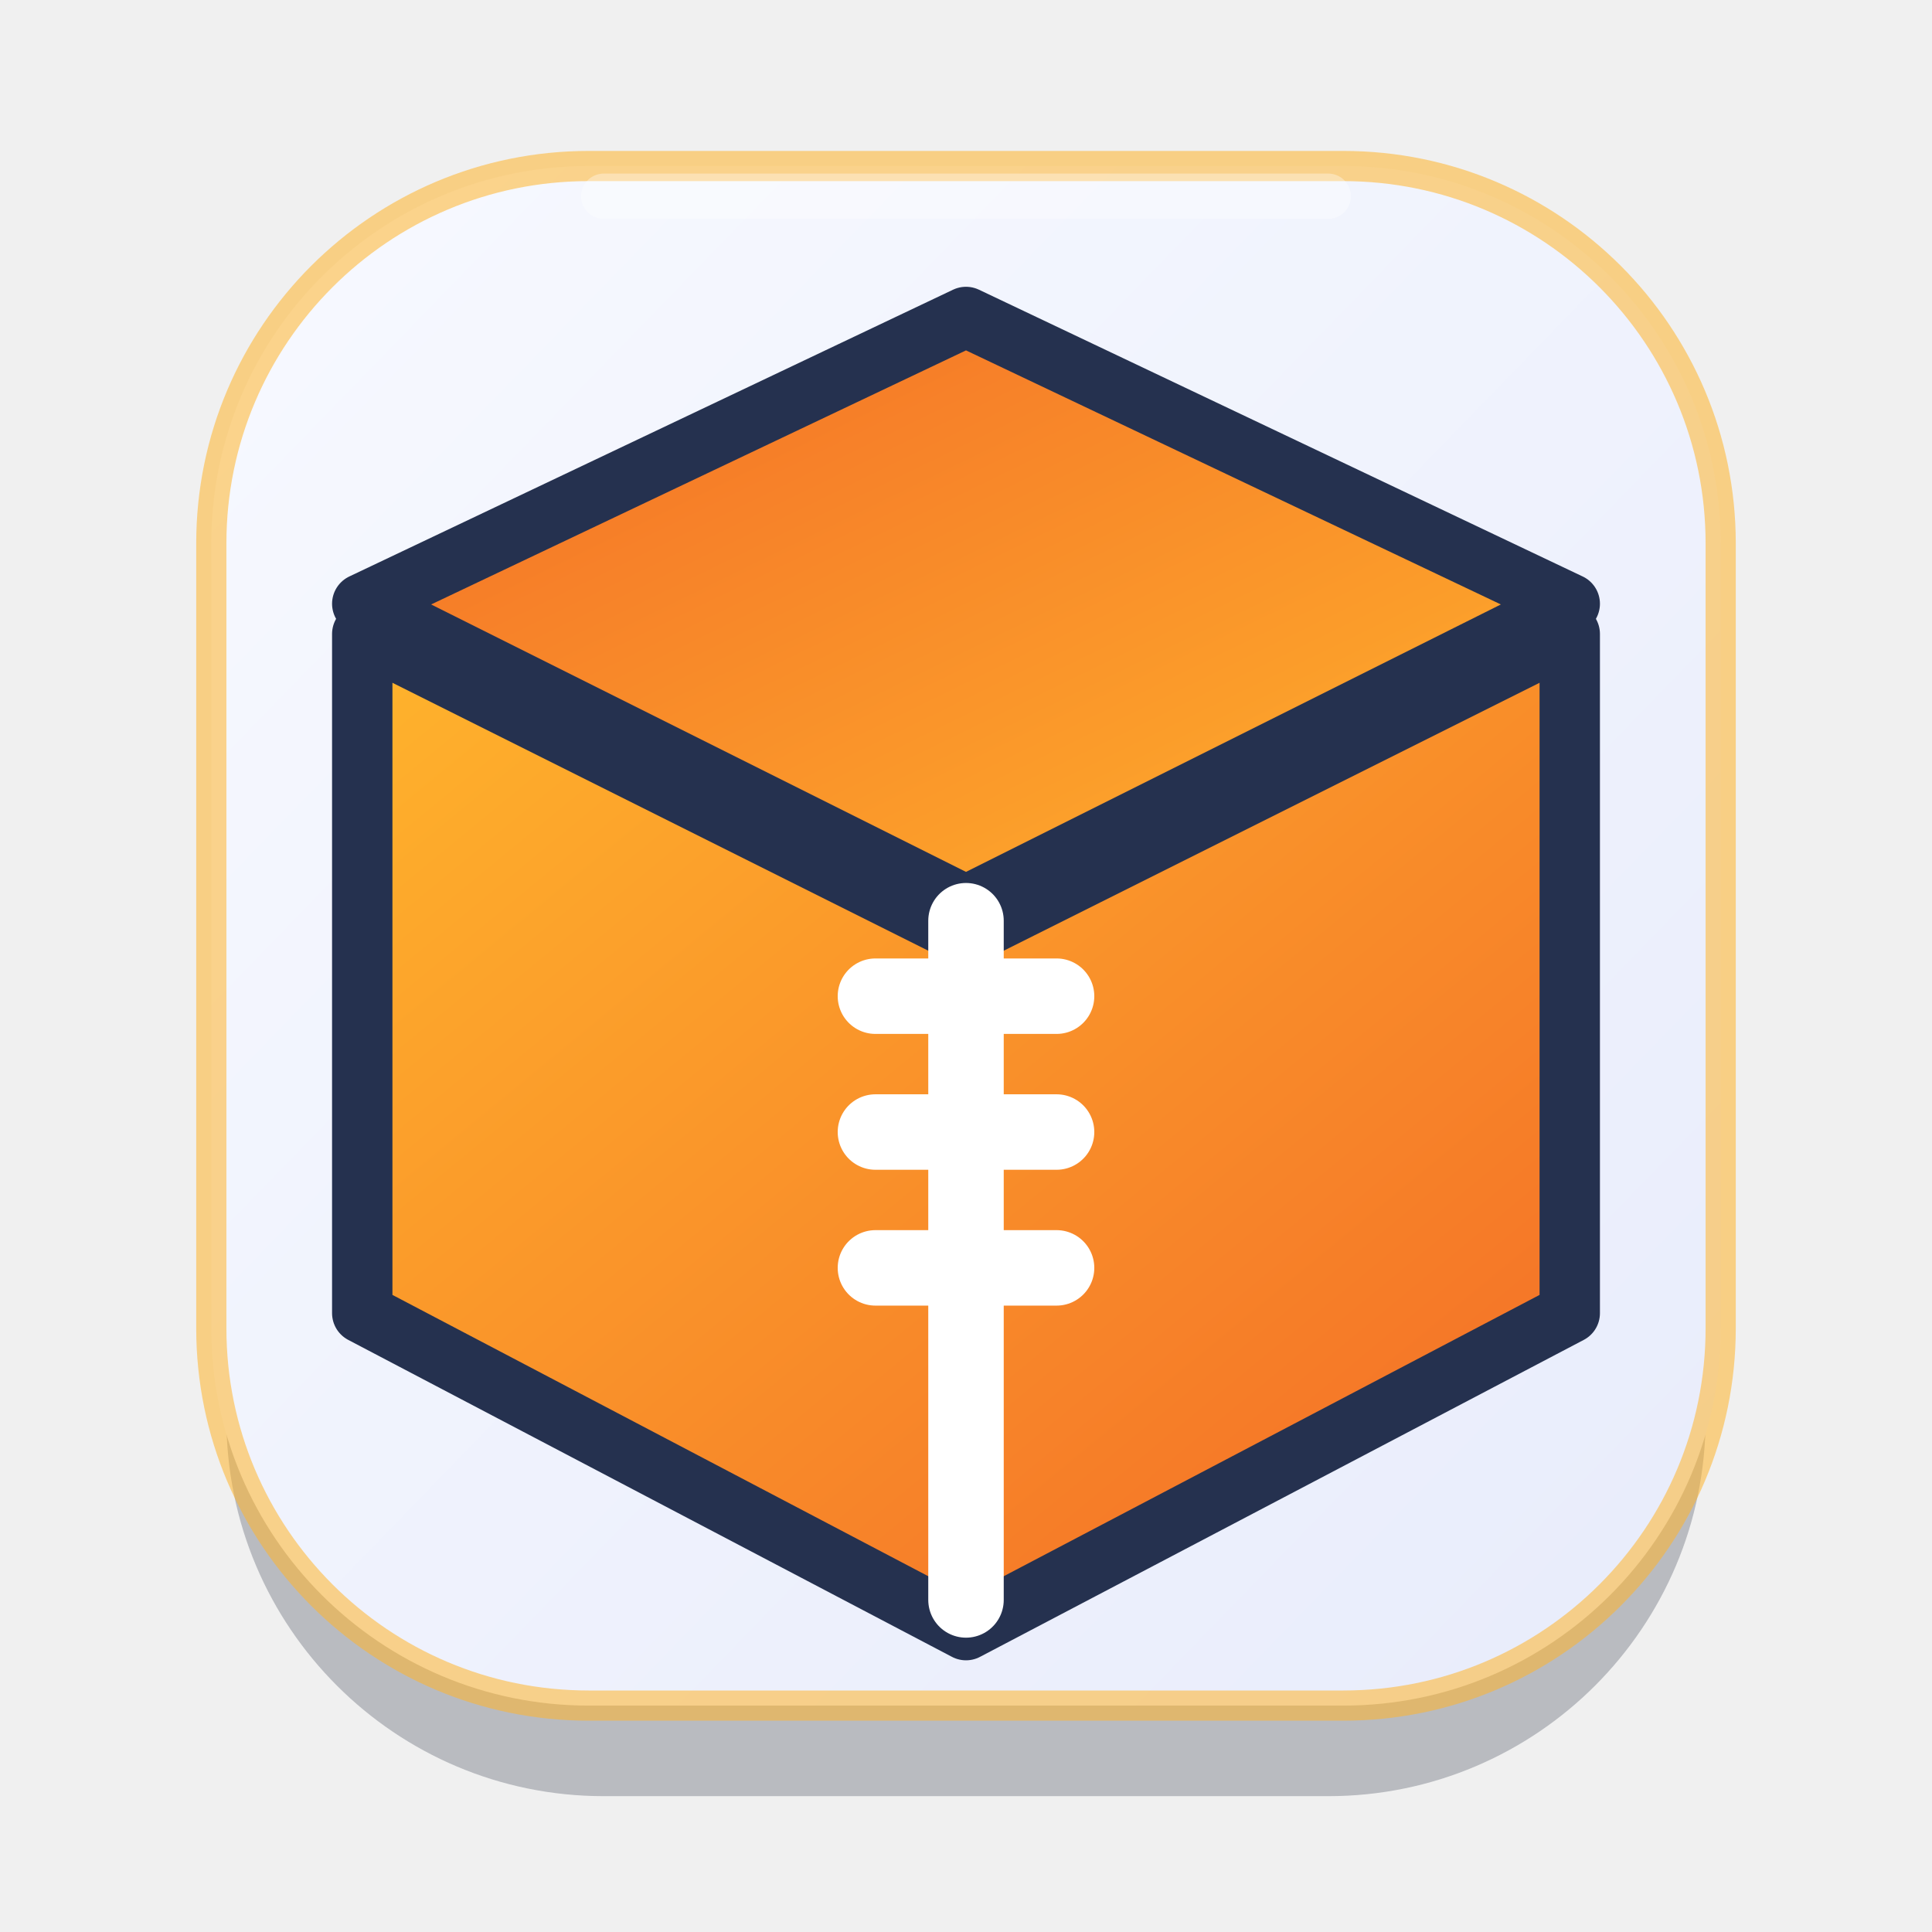
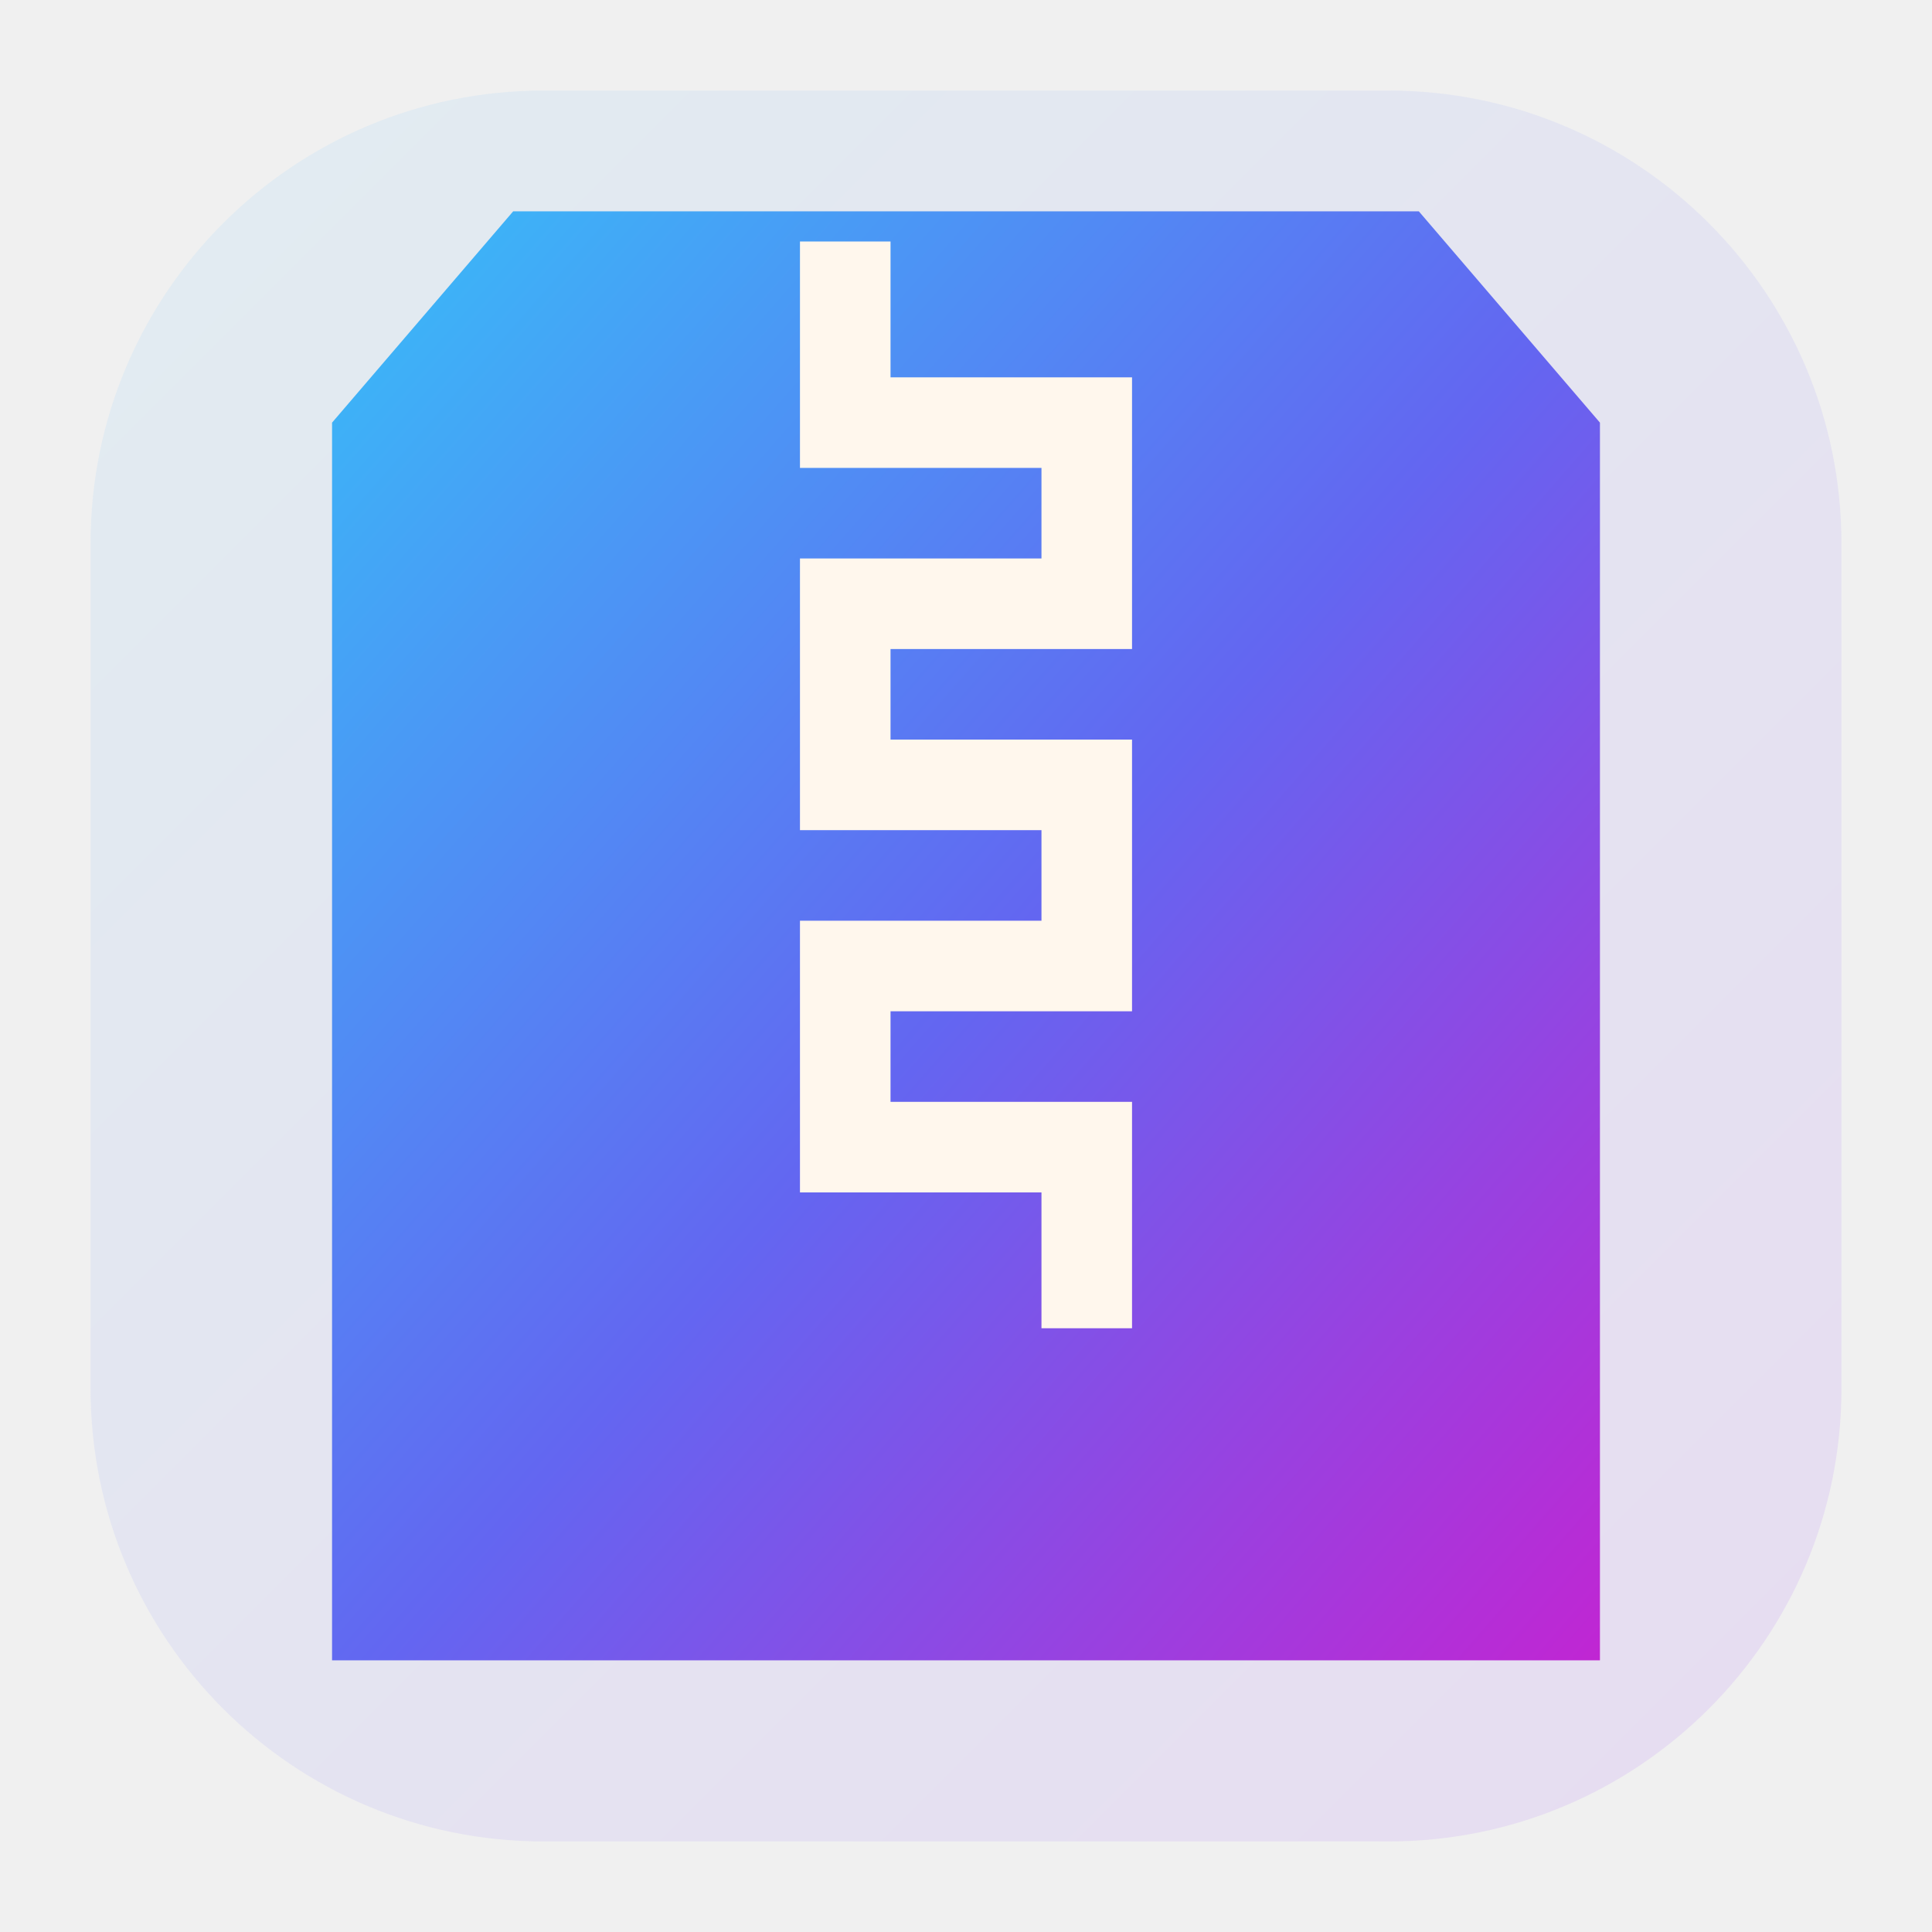
- <svg xmlns="http://www.w3.org/2000/svg" width="128" height="128" viewBox="0 0 128 128" role="img" aria-labelledby="title desc">
+ <svg xmlns="http://www.w3.org/2000/svg" width="64" height="64" viewBox="0 0 64 64" role="img" aria-label="Archive Manager">
  <defs>
-     <linearGradient id="tile" x1="0" y1="0" x2="1" y2="1">
-       <stop stop-color="#f7f9ff" />
-       <stop offset="1" stop-color="#e8ecfb" />
+     <linearGradient id="g" x1="0" y1="0" x2="1" y2="1">
+       <stop stop-color="#38BDF8" />
+       <stop offset=".52" stop-color="#6366F1" />
+       <stop offset="1" stop-color="#C026D3" />
    </linearGradient>
-     <linearGradient id="accent" x1="0" y1="0" x2="1" y2="1">
-       <stop stop-color="#ffb42c" />
-       <stop offset="1" stop-color="#f36a27" />
+     <linearGradient id="bg" x1="0" y1="0" x2="1" y2="1">
+       <stop stop-color="#7DD3FC" />
+       <stop offset="1" stop-color="#A855F7" />
    </linearGradient>
-     <linearGradient id="accent2" x1="0" y1="0" x2="1" y2="1">
-       <stop stop-color="#f36a27" />
-       <stop offset="1" stop-color="#ffb42c" />
-     </linearGradient>
+     <filter id="shadow" x="-30%" y="-30%" width="160%" height="160%">
+       <feGaussianBlur stdDeviation="1.2" />
+     </filter>
  </defs>
-   <rect x="15" y="13" width="98" height="102" rx="25" fill="#071025" opacity=".24" transform="translate(0 4)" />
-   <rect x="14" y="11" width="100" height="102" rx="25" fill="url(#tile)" stroke="#ffb42c" stroke-opacity=".55" stroke-width="2" />
-   <path d="M40 13h48" stroke="#ffffff" stroke-opacity=".34" stroke-width="3" stroke-linecap="round" />
-   <path d="m24 40 40-19 40 19-40 20Z" fill="url(#accent2)" stroke="#25314f" stroke-width="4" stroke-linecap="round" stroke-linejoin="round" />
-   <path d="M24 42v45l40 21 40-21V42L64 62Z" fill="url(#accent)" stroke="#25314f" stroke-width="4" stroke-linecap="round" stroke-linejoin="round" />
-   <path d="M64 61v45M58 66h12m-12 9h12m-12 9h12" stroke="#ffffff" stroke-width="5" stroke-linecap="round" stroke-linejoin="round" />
+   <rect x="3" y="3" width="58" height="58" rx="15" fill="url(#bg)" opacity=".13" />
+   <g>
+     <path d="M17 7 H47 L53 14 V55 H11 V14Z" fill="url(#g)" />
+     <path d="M28 8 V14 H36 V20 H28 V26 H36 V32 H28 V38 H36 V44" fill="none" stroke="#FFF7ED" stroke-width="3" />
+   </g>
</svg>
